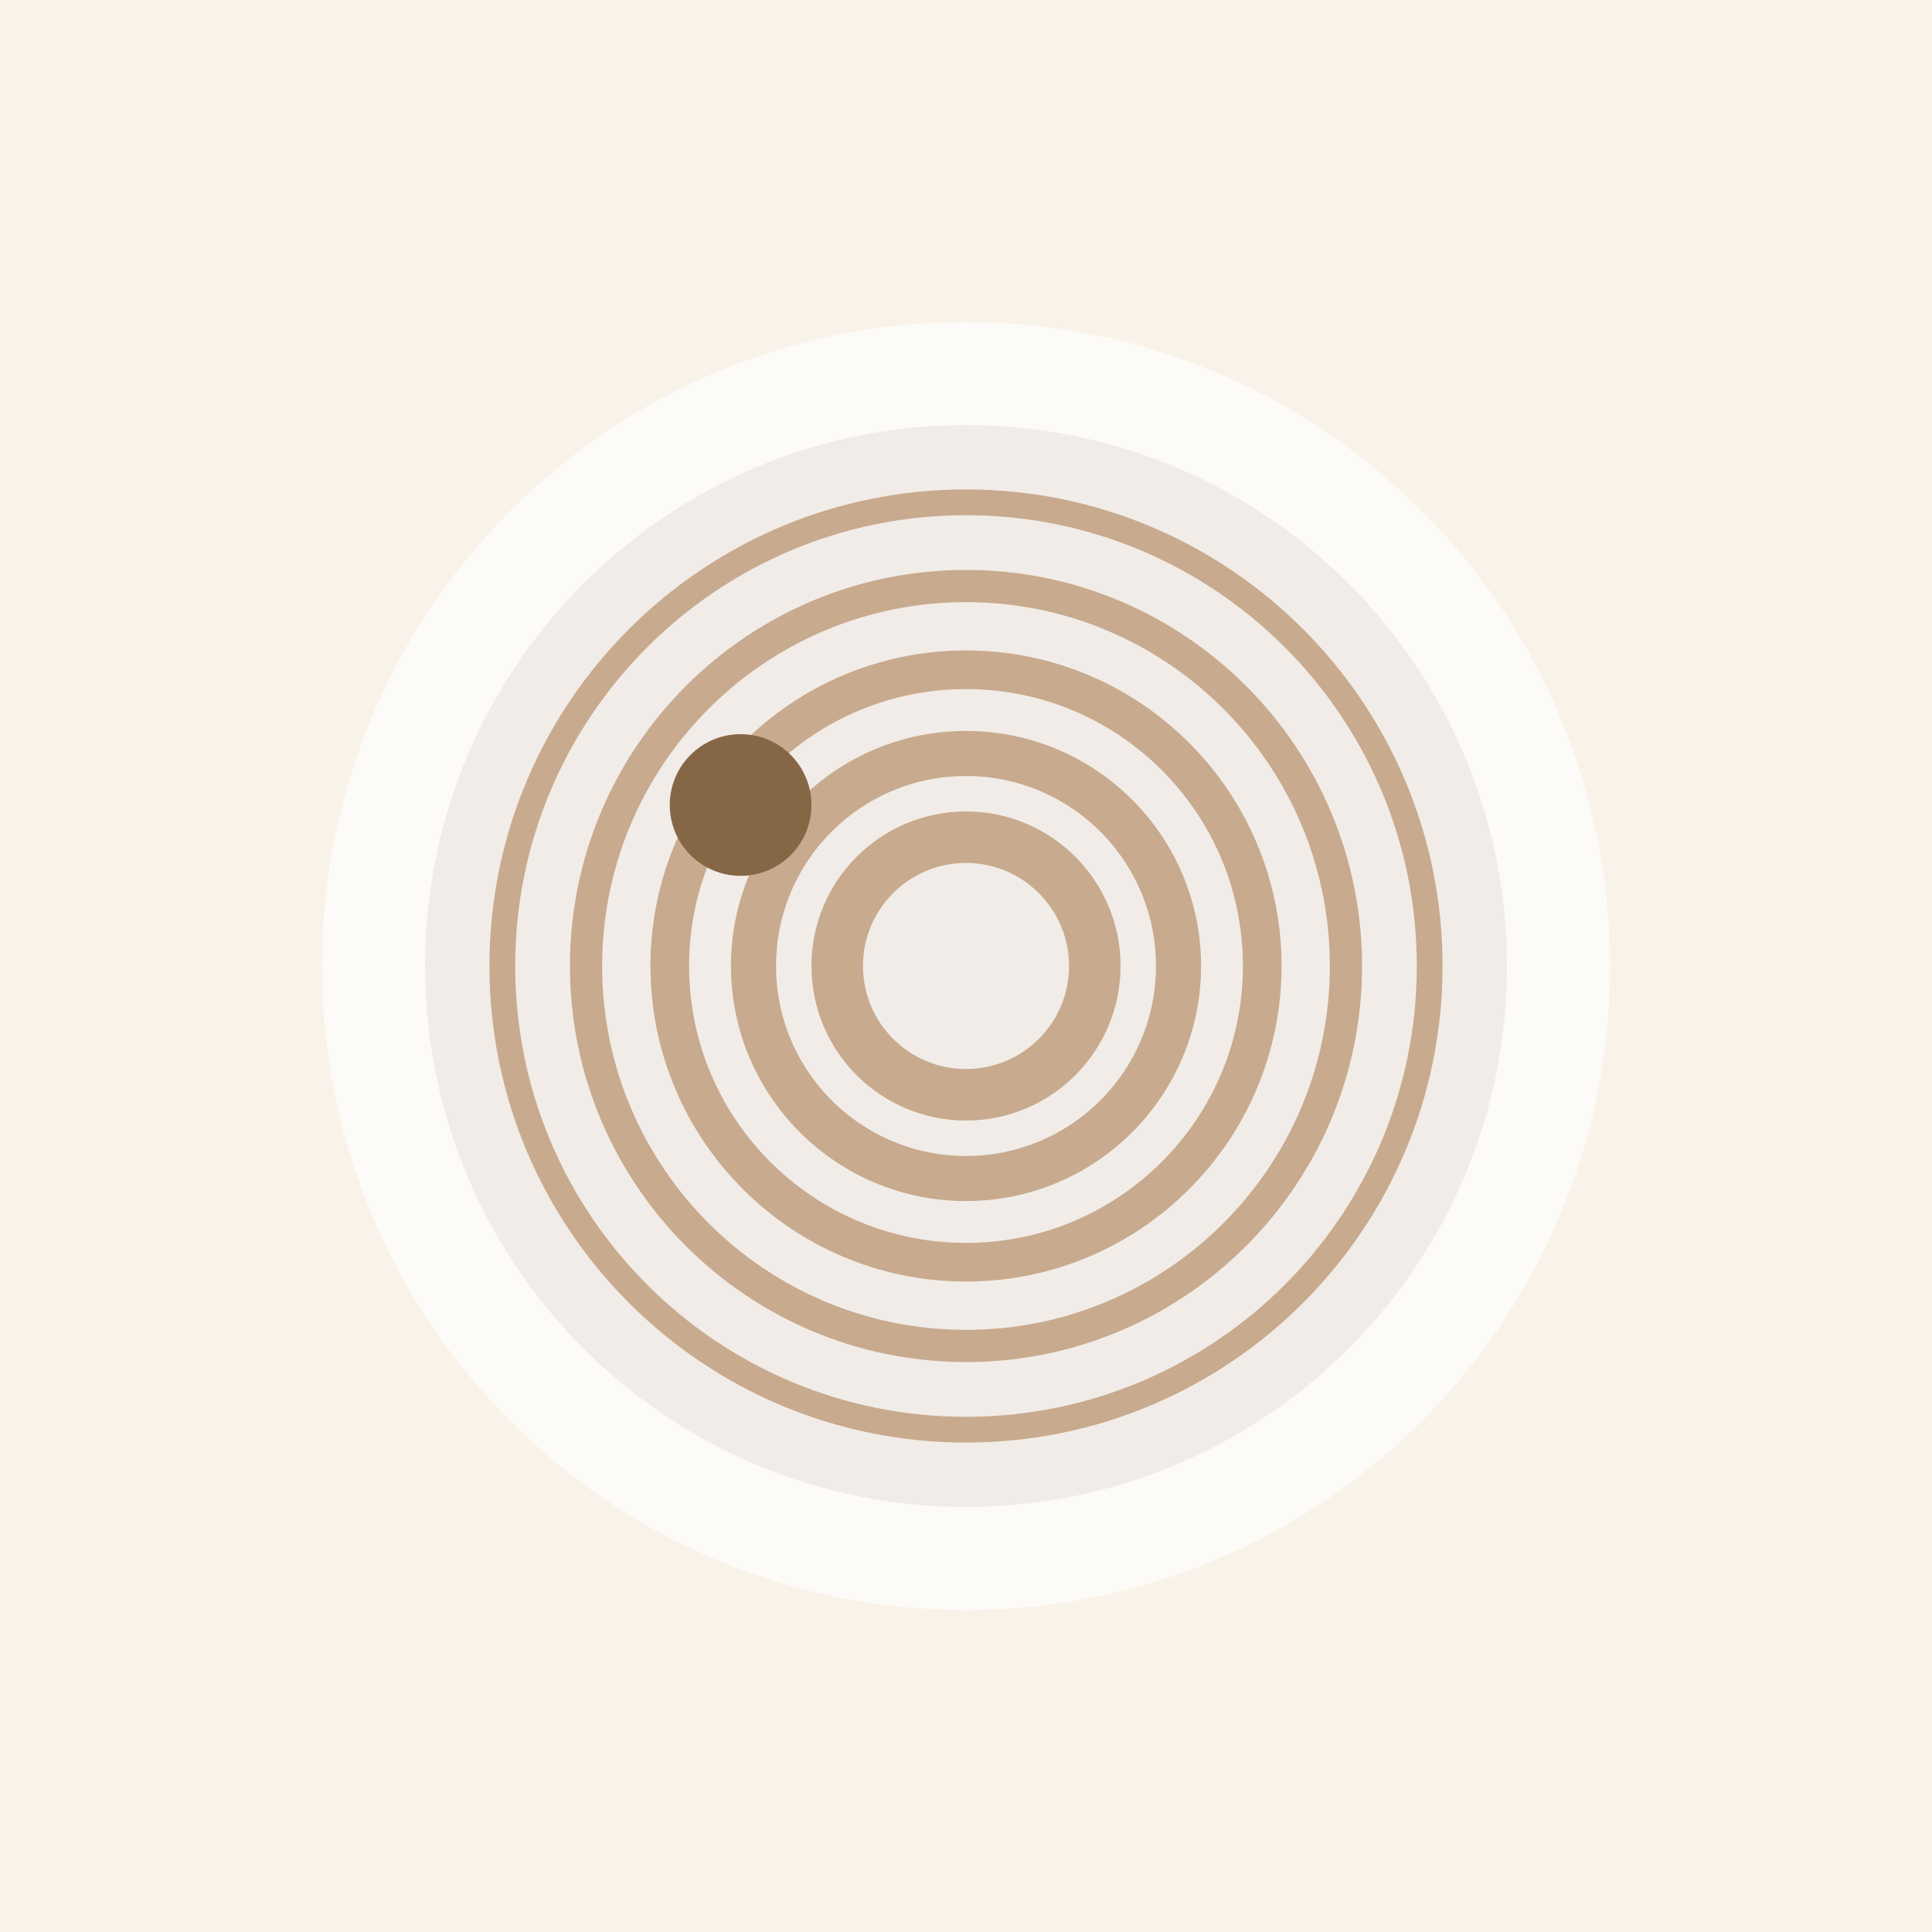
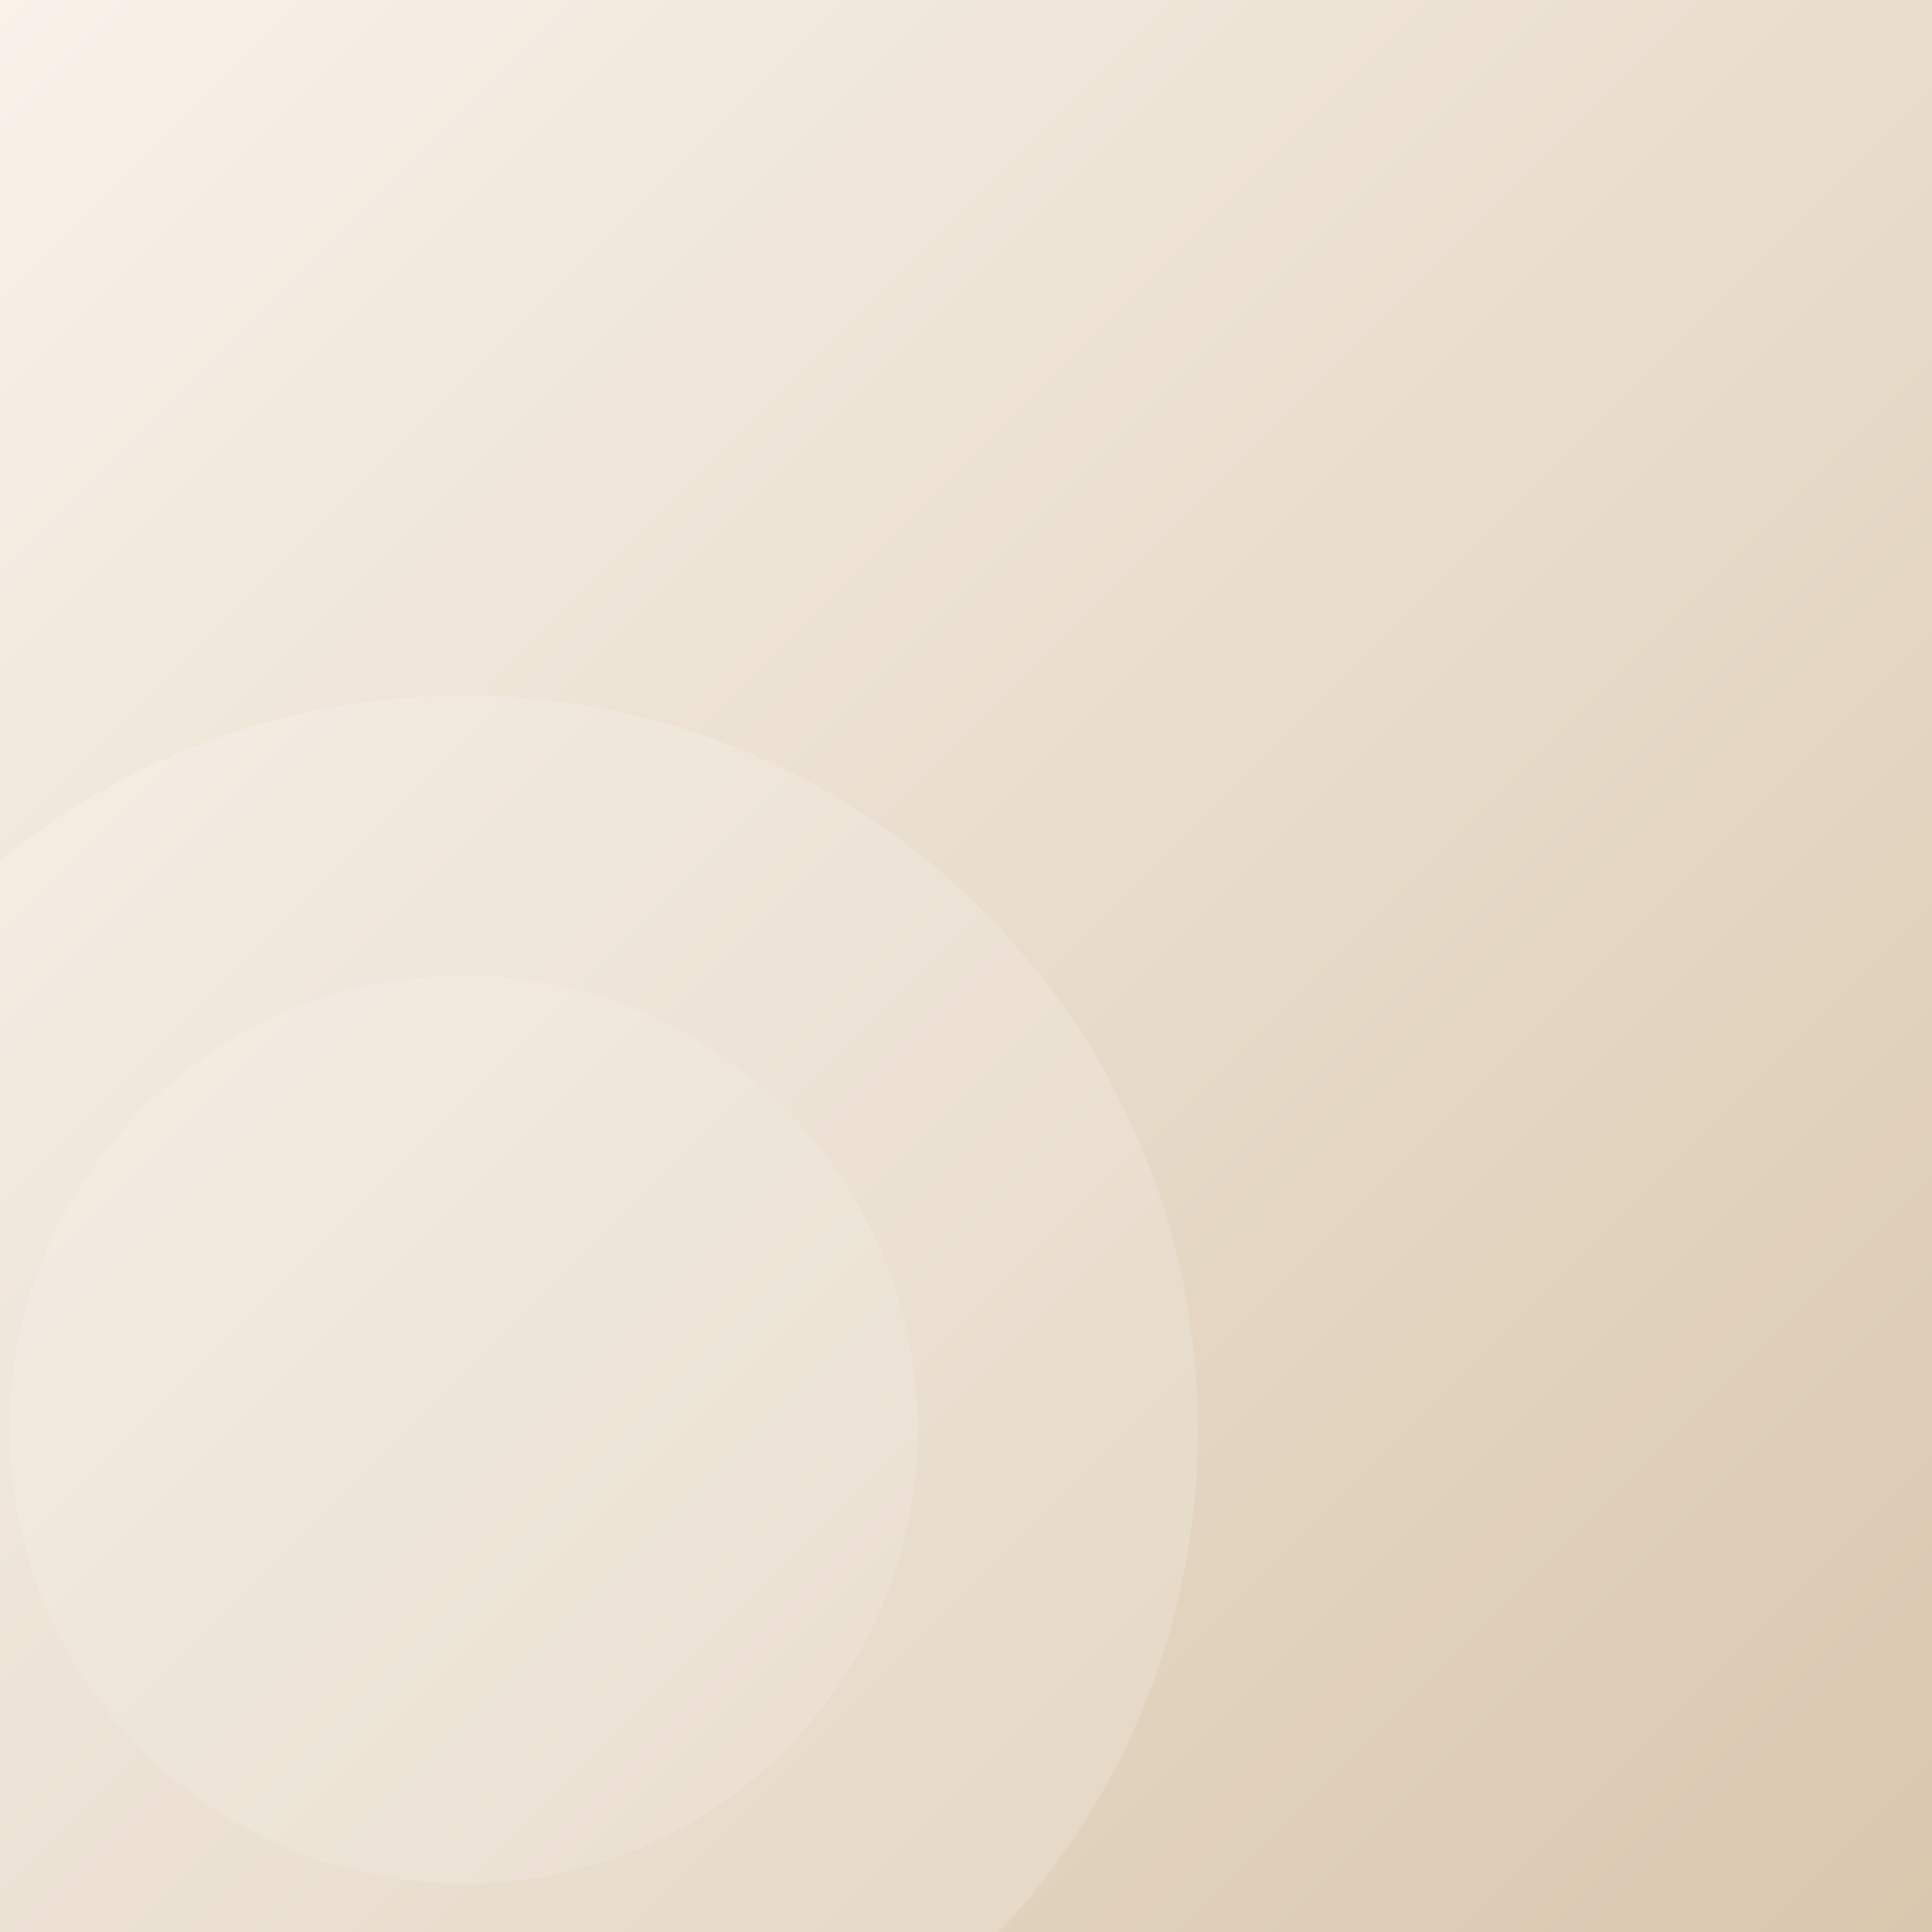
<svg xmlns="http://www.w3.org/2000/svg" viewBox="0 0 600 600" width="600" height="600">
-   <rect width="600" height="600" fill="#F9F2E9" />
-   <circle cx="300" cy="300" r="200" fill="#fff" opacity="0.7" />
-   <circle cx="300" cy="300" r="168" fill="#856746" opacity="0.10" />
-   <circle cx="300" cy="300" r="40" fill="none" stroke="#BB9470" stroke-width="16" opacity="0.75" />
-   <circle cx="300" cy="300" r="66" fill="none" stroke="#BB9470" stroke-width="14" opacity="0.75" />
-   <circle cx="300" cy="300" r="92" fill="none" stroke="#BB9470" stroke-width="12" opacity="0.75" />
-   <circle cx="300" cy="300" r="118" fill="none" stroke="#BB9470" stroke-width="10" opacity="0.75" />
-   <circle cx="300" cy="300" r="144" fill="none" stroke="#BB9470" stroke-width="8" opacity="0.75" />
-   <circle cx="230" cy="250" r="22" fill="#856746" />
+   <defs>
+     <linearGradient id="gwestern2" x1="0" y1="0" x2="1" y2="1">
+       <stop offset="0" stop-color="#F8F2EA" />
+       <stop offset="1" stop-color="#D9C7AE" />
+     </linearGradient>
+   </defs>
+   <rect width="600" height="600" fill="url(#gwestern2)" />
+   <circle cx="144" cy="444" r="228" fill="#fff" opacity="0.16" />
+   <circle cx="144" cy="444" r="141" fill="#fff" opacity="0.12" />
</svg>
